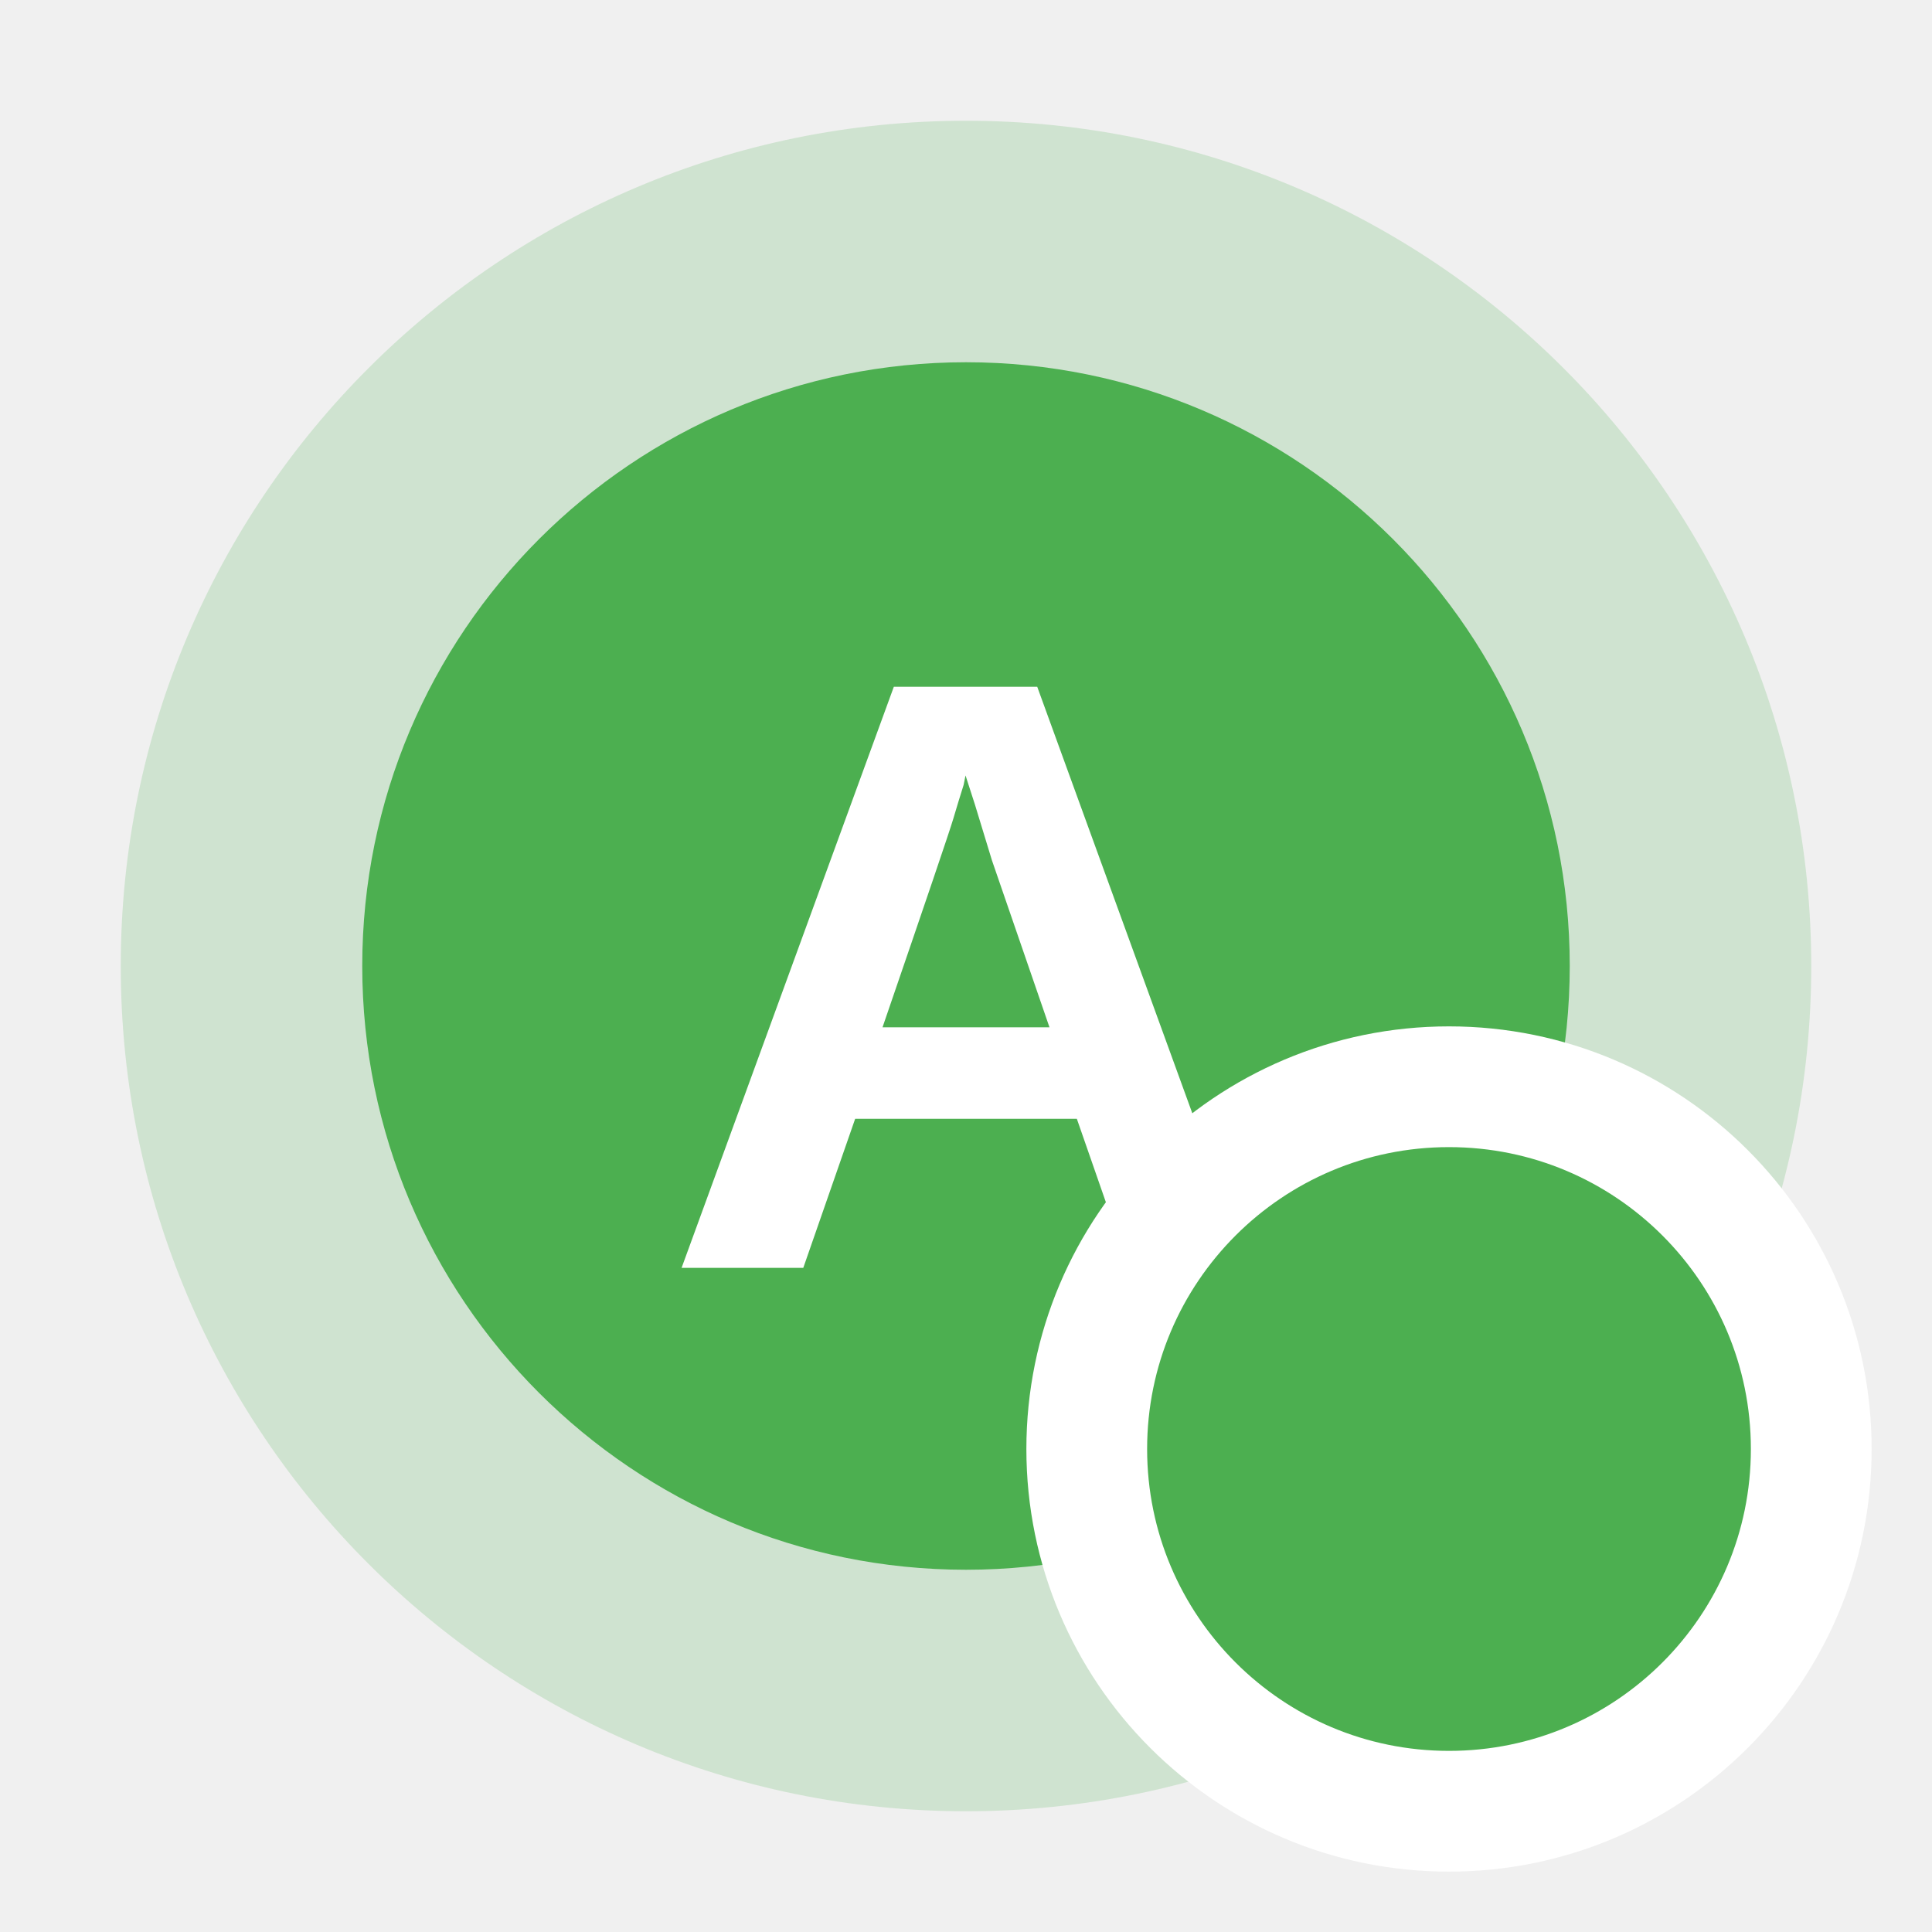
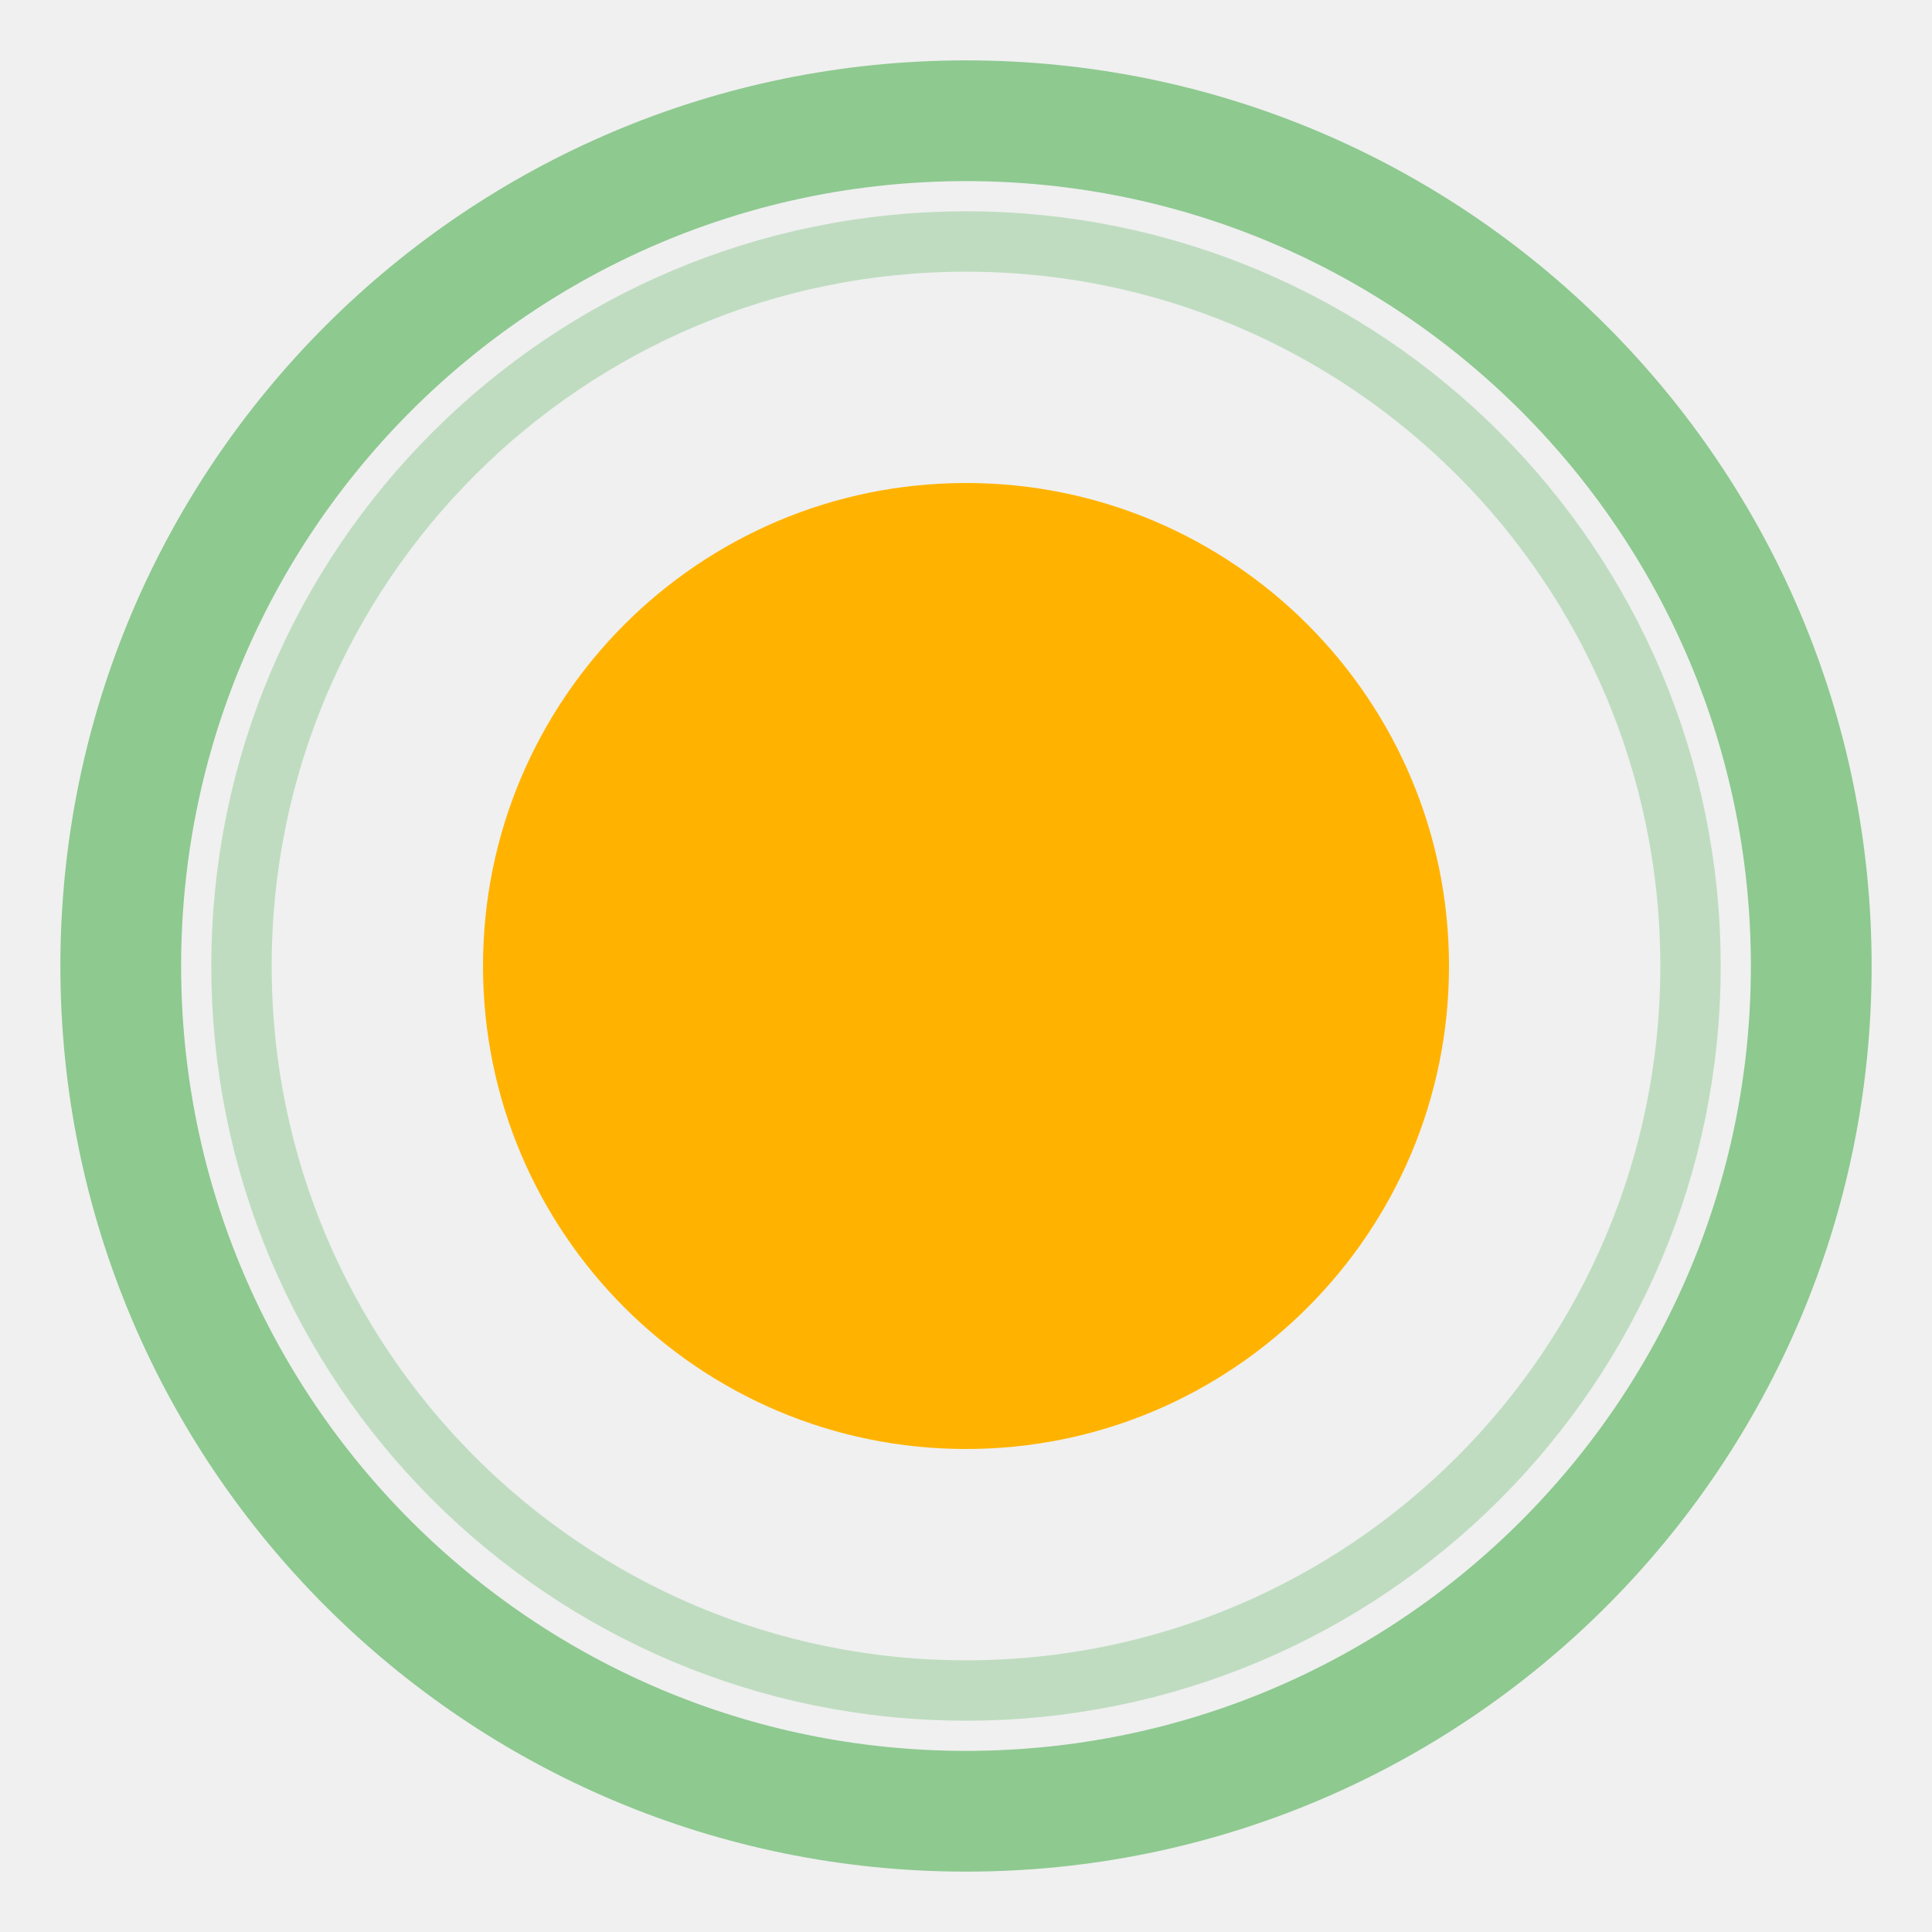
<svg xmlns="http://www.w3.org/2000/svg" viewBox="0 0 32 32" width="32" height="32">
-   <circle cx="16" cy="16" r="14" fill="#4CAF50" opacity="0.2" />
-   <circle cx="16" cy="16" r="10" fill="#4CAF50" />
-   <text x="16" y="21" font-family="Arial, sans-serif" font-size="14" font-weight="bold" fill="white" text-anchor="middle">A</text>
-   <circle cx="24" cy="24" r="6" fill="#4CAF50" stroke="white" stroke-width="2" />
+   <circle cx="16" cy="16" r="14" fill="none" stroke="#4CAF50" stroke-width="2" opacity="0.6" />
+   <circle cx="16" cy="16" r="12" fill="none" stroke="#4CAF50" stroke-width="1" opacity="0.3" />
+   <circle cx="16" cy="16" r="8" fill="#FFB300" />
</svg>
